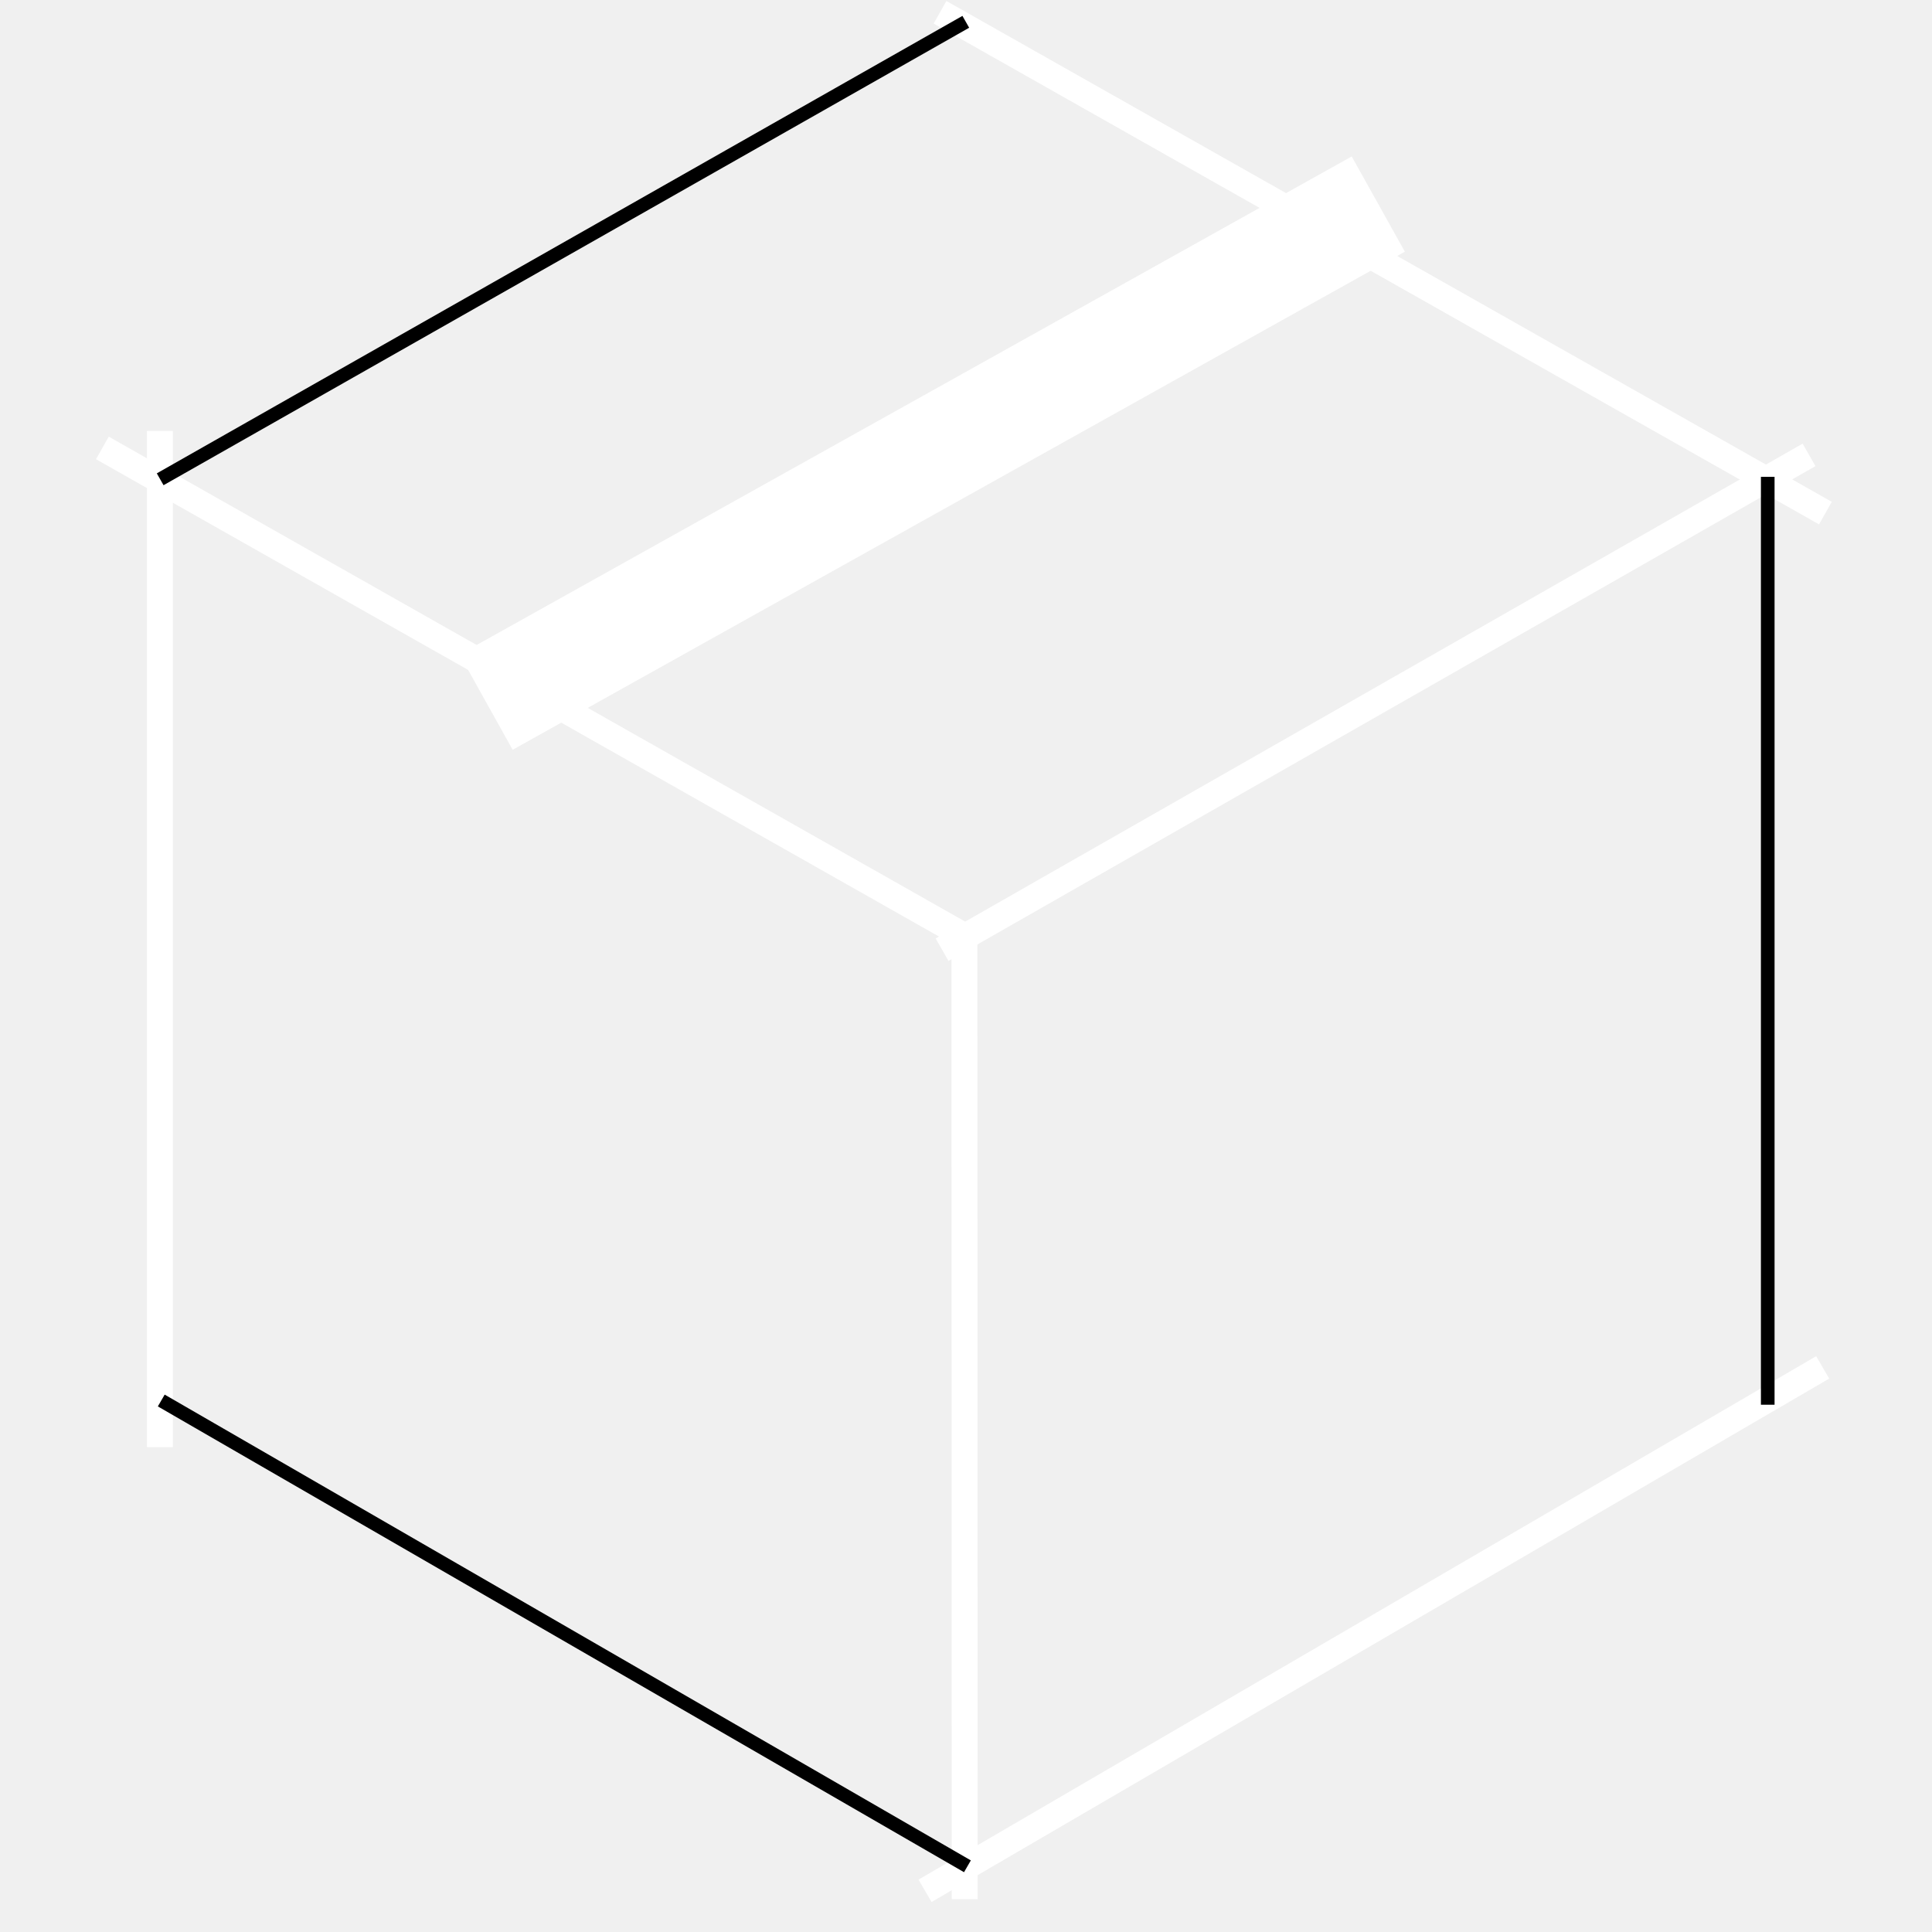
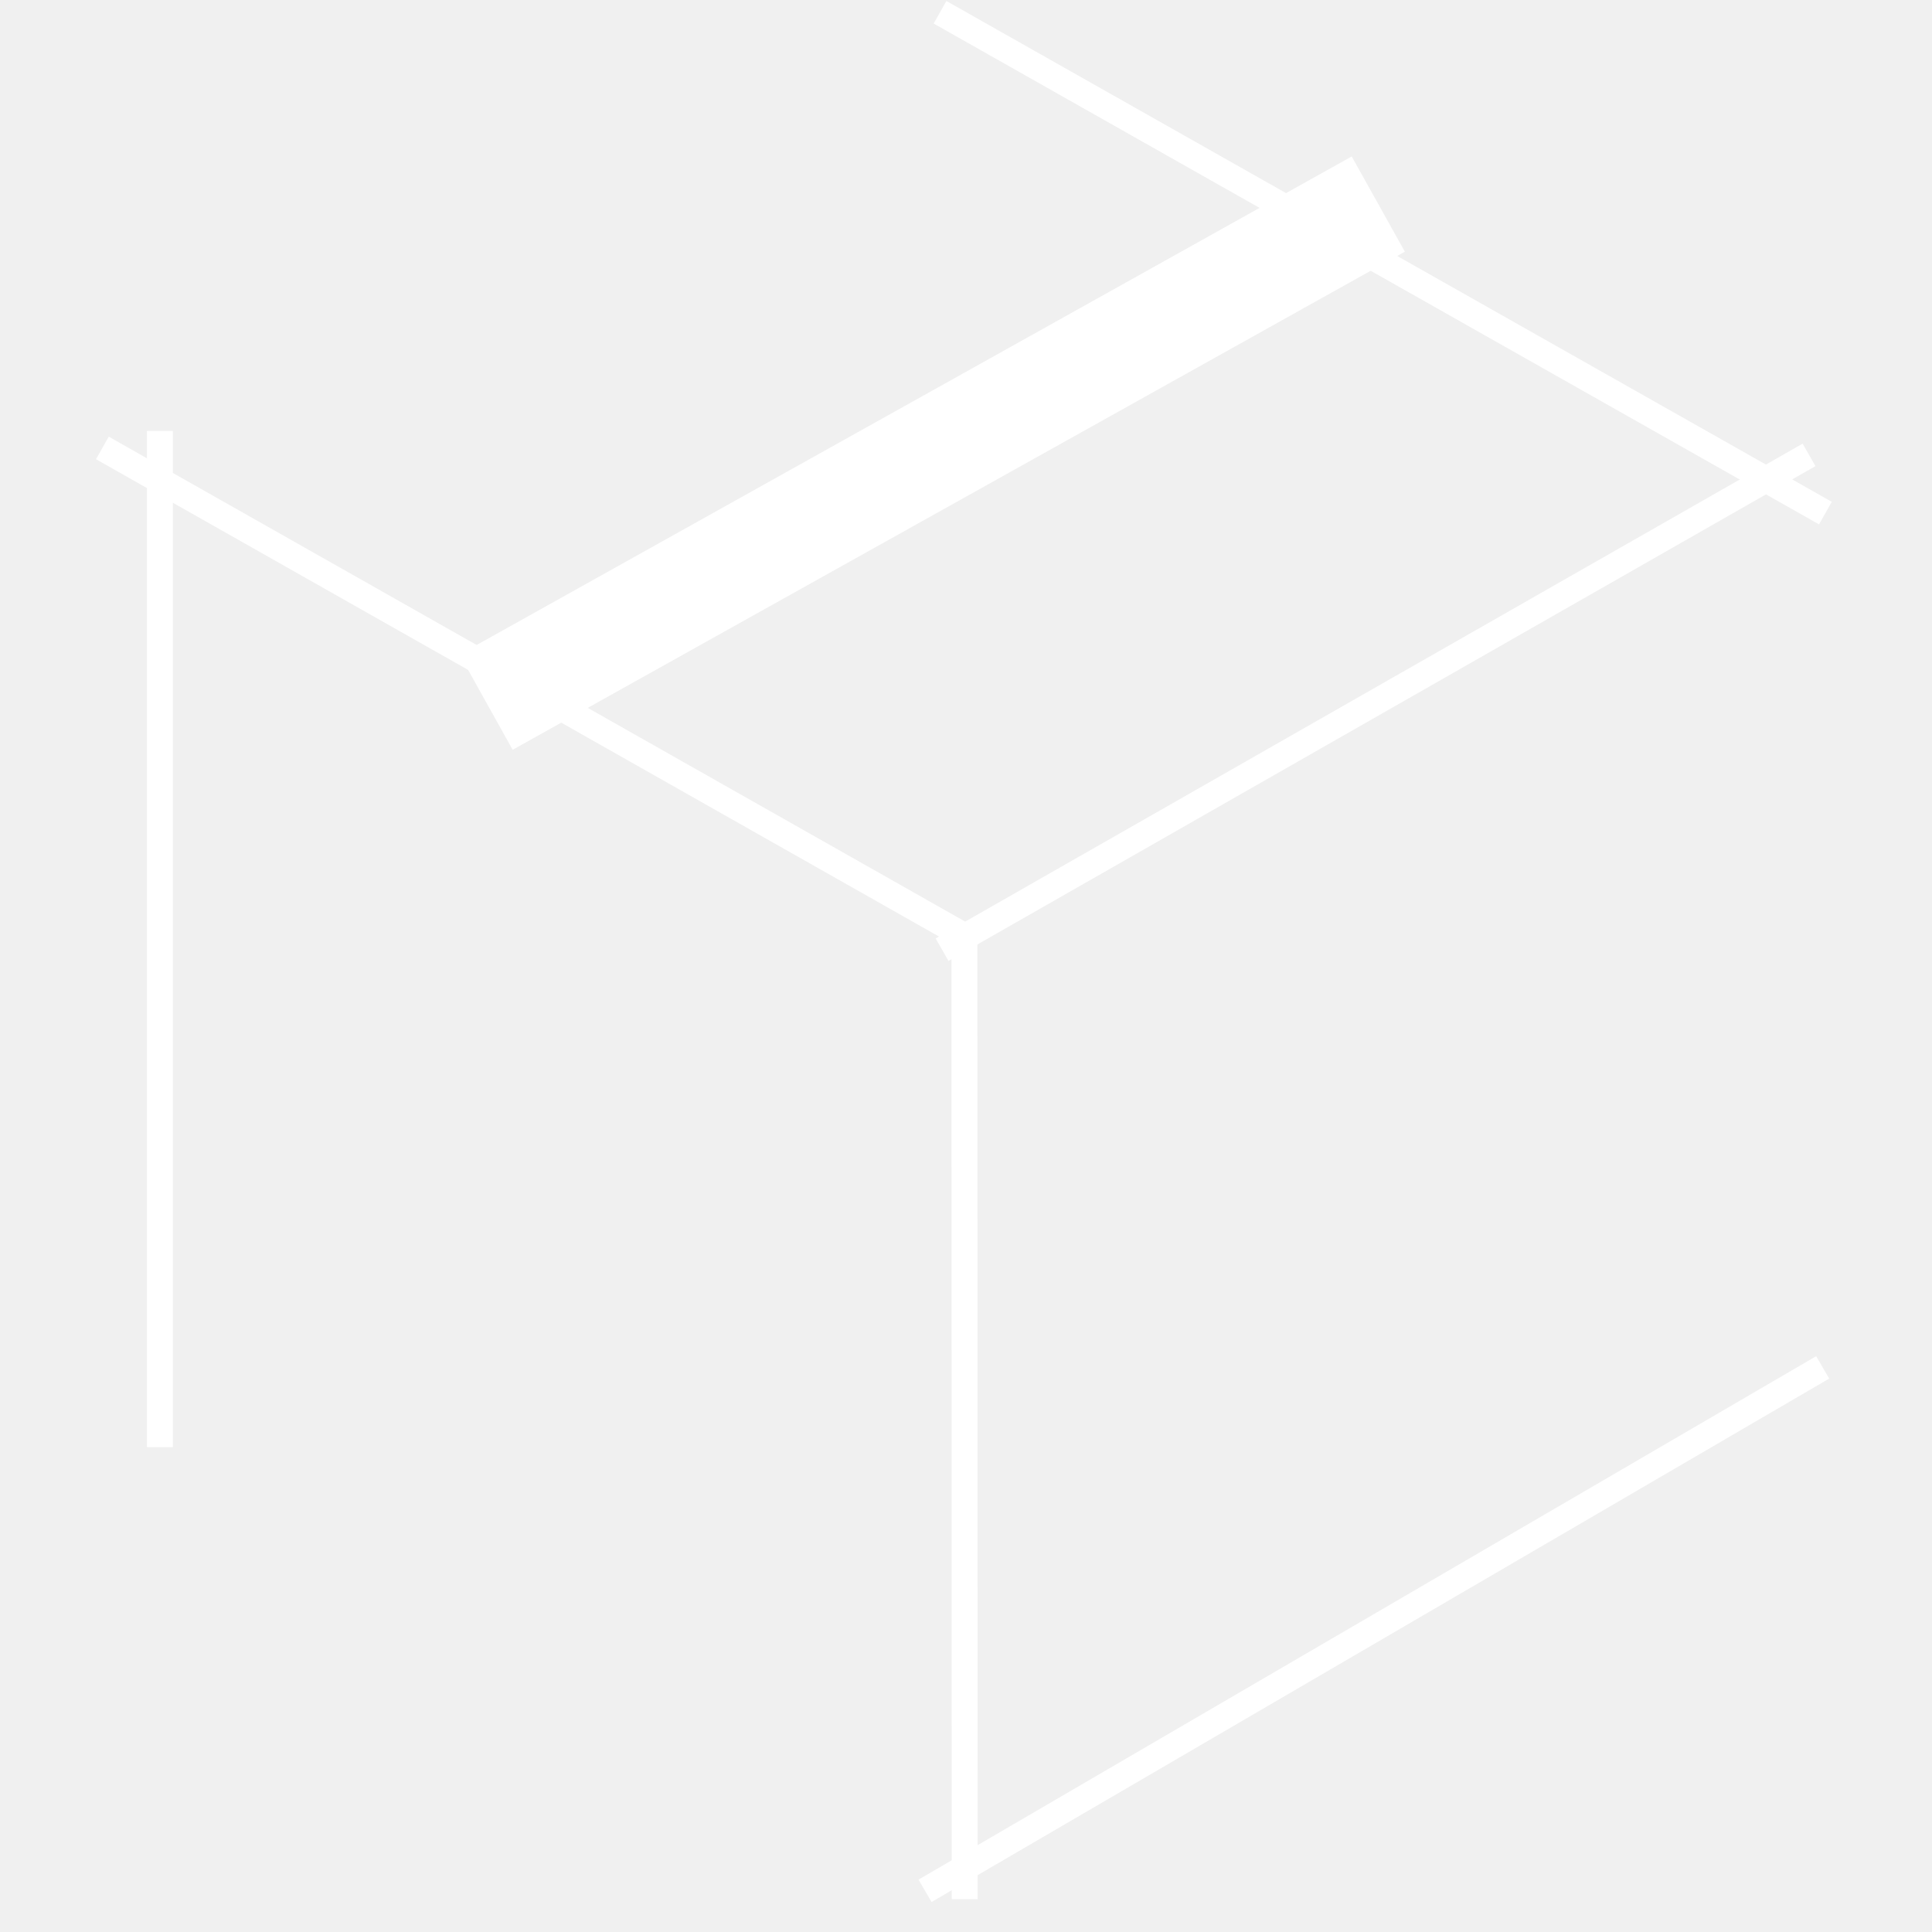
<svg xmlns="http://www.w3.org/2000/svg" version="1.1" id="Calque_1" x="0px" y="0px" viewBox="0 0 1417.3 1417.3" style="enable-background:new 0 0 1417.3 1417.3;" xml:space="preserve">
  <style type="text/css">
	.st8{fill:#FFFFFF;stroke:#000000;stroke-width:10;stroke-miterlimit:10;
				
	}
	.st7{fill:#FFFFFF;stroke:#ffffff;stroke-width:80;stroke-miterlimit:10;
			 -webkit-animation-name: fade 0.5s;
  			-o-animation: fade 0.5s linear forwards;
			-moz-animation: fade 0.5s linear forwards;
			animation: fade linear 0.5s forwards;
			animation-delay: 2.3s;
	   
	
	}
	.st6{fill:#FFFFFF;stroke:#000000;stroke-width:12;stroke-miterlimit:10;
				stroke-dasharray: 1000;
			stroke-dashoffset:0;
			-webkit-animation: dash 1.2s linear forwards;
			-o-animation: dash 1.2s linear forwards;
			-moz-animation: dash 1.2s linear forwards;
			animation: dash 1.2s linear forwards;
			animation-delay: 1.4s;
	
	}
	
	.st5{fill:#FFFFFF;stroke:#ffffff;stroke-width:19;stroke-miterlimit:10;
			  -webkit-animation-name: fade 0s ;
  			-o-animation: fade 0s linear forwards;
			-moz-animation: fade 0s linear forwards;
			animation: fade linear 0s forwards;
			animation-delay: 1.4s;
	}
	
	.st4{fill:#FFFFFF;stroke:#000000;stroke-width:12;stroke-miterlimit:10;
			stroke-dasharray: 1000;
			stroke-dashoffset:0;
			-webkit-animation: dash 1s linear forwards;
			-o-animation: dash 1s linear forwards;
			-moz-animation: dash 1s linear forwards;
			animation: dash 1s linear forwards;
			animation-delay: 0.7s;
	}
	
	.st3{fill:#FFFFFF;stroke:#ffffff;stroke-width:19;stroke-miterlimit:10;
				  -webkit-animation-name: fade 0s ;
  			-o-animation: fade 0s linear forwards;
			-moz-animation: fade 0s linear forwards;
			animation: fade linear 0s forwards;
			animation-delay: 0.7s;
	}
	
- 	.st2{fill:#FFFFFF;stroke:#000000;stroke-width:10;stroke-miterlimit:10;
+ .js-animate	.st2{fill:#FFFFFF;stroke:#000000;stroke-width:10;stroke-miterlimit:10;
		stroke-dasharray: 1000;
			stroke-dashoffset:0;
			-webkit-animation: dash 1s linear forwards;
			-o-animation: dash 1s linear forwards;
			-moz-animation: dash 1s linear forwards;
			animation: dash 1s linear forwards;
			animation-delay: 0s;
}
		
		@-webkit-keyframes dash {
			from {
				stroke-dashoffset: 1000;
			}
			to {
				stroke-dashoffset: 0;
			}
		}
		
		
		
		@-webkit-keyframes fade {
		 from {
		    opacity: 1;
		  }
		
		  to {
		    opacity: 0;
		  }
		}




</style>
  <path class="st8" d="M1004.1,182.9c0,0-562.2,310.3-597.3,329.7" />
  <path class="st7" d="M1011.1,149.7c0,0-616.1,344-654.5,365.4" />
  <line class="st6" x1="122" y1="351.9" x2="710" y2="687.3" />
  <line class="st6" x1="708.7" y1="1367.2" x2="708.5" y2="682.7" />
  <line class="st6" x1="1298.5" y1="352.5" x2="708.1" y2="686.7" />
  <line class="st5" x1="707.7" y1="1393.2" x2="707.5" y2="681.7" />
  <line class="st5" x1="75.1" y1="328.6" x2="716" y2="691.5" />
  <line class="st5" x1="1327.1" y1="333.7" x2="691.1" y2="696.7" />
  <line class="st4" x1="1298.7" y1="1027.9" x2="706" y2="1369.2" />
  <line class="st4" x1="119.3" y1="348.9" x2="119.3" y2="1030.5" />
  <line class="st4" x1="705.5" y1="16.1" x2="1298.5" y2="353.2" />
  <line class="st3" x1="1337.1" y1="1003.1" x2="678.6" y2="1387.1" />
  <line class="st3" x1="117.3" y1="316.1" x2="117.3" y2="1061.6" />
  <line class="st3" x1="689.6" y1="9" x2="1339.1" y2="376.4" />
-   <line class="st2" x1="709.7" y1="1369.1" x2="118.3" y2="1027.4" />
+   <line class="js-animate st2" x1="709.7" y1="1369.1" x2="118.3" y2="1027.4" />
  <line class="st2" x1="1296.8" y1="349.8" x2="1296.8" y2="1030.5" />
  <path class="st2" d="M117.5,351.6L708.5,16" />
</svg>
